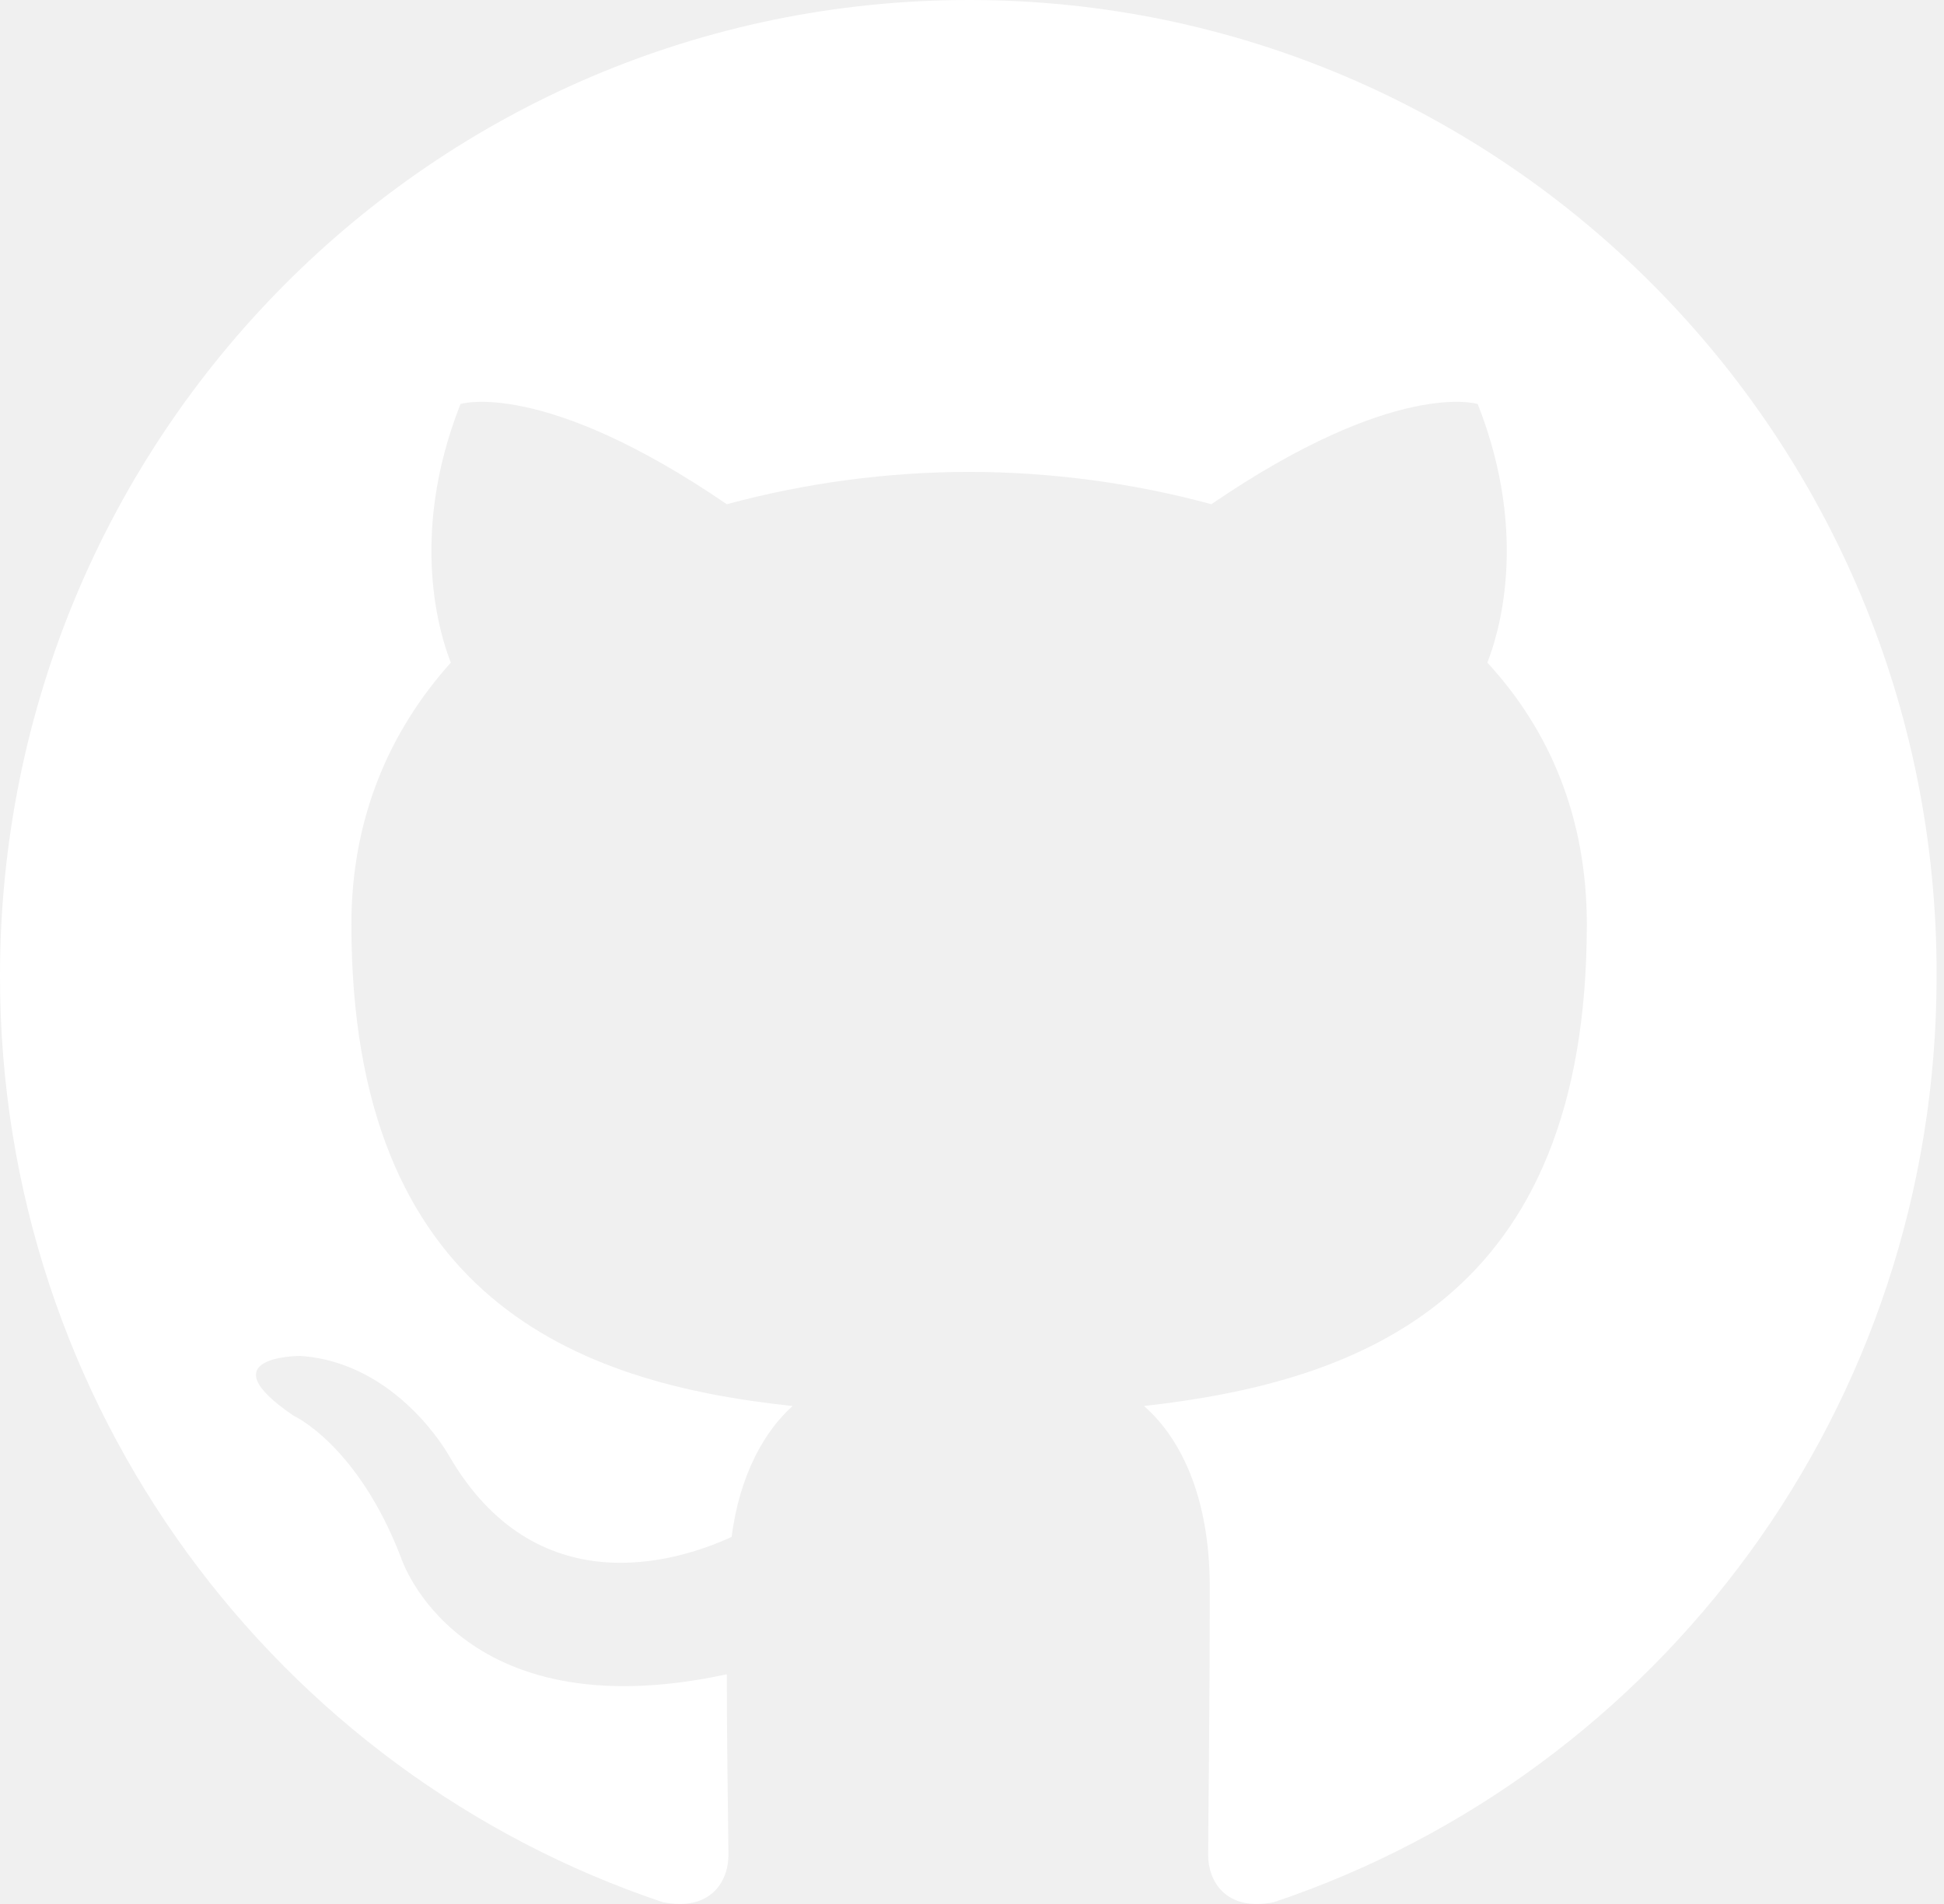
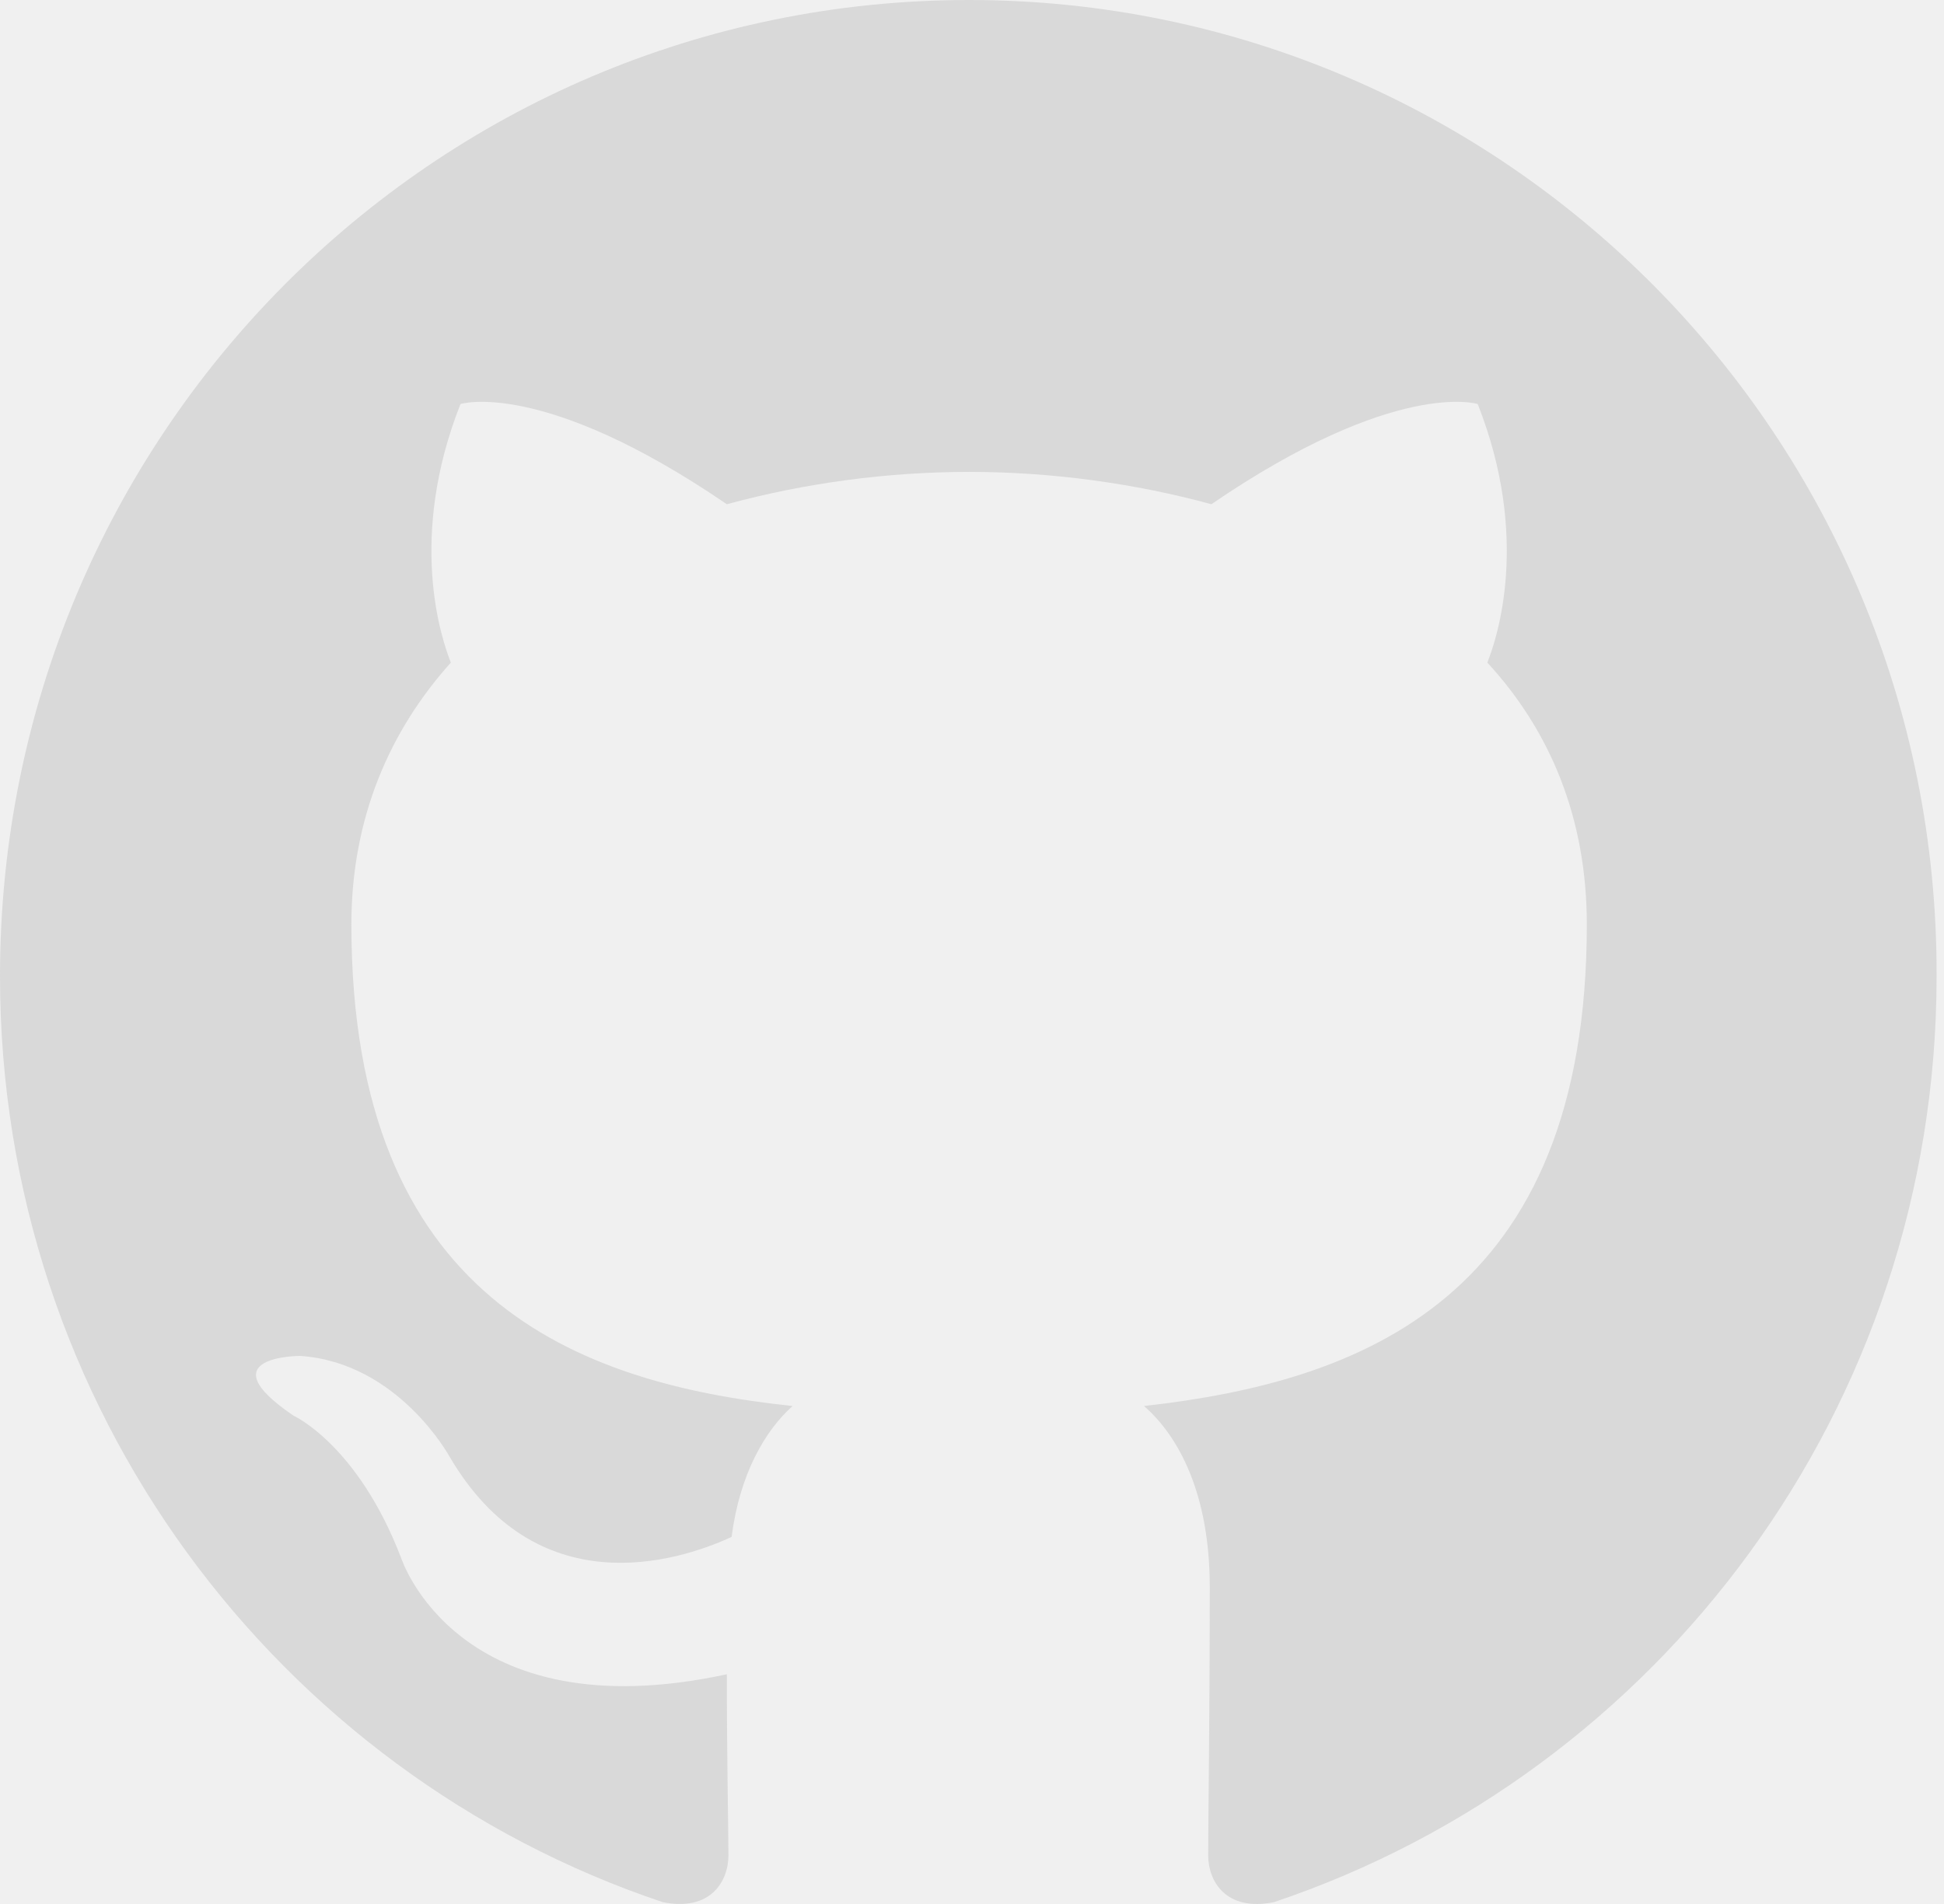
<svg xmlns="http://www.w3.org/2000/svg" width="98" height="96">
-   <path fill-rule="evenodd" clip-rule="evenodd" d="M48.854 0C21.839 0 0 22 0 49.217c0 21.756 13.993 40.172 33.405 46.69 2.427.49 3.316-1.059 3.316-2.362 0-1.141-.08-5.052-.08-9.127-13.59 2.934-16.42-5.867-16.42-5.867-2.184-5.704-5.42-7.17-5.42-7.17-4.448-3.015.324-3.015.324-3.015 4.934.326 7.523 5.052 7.523 5.052 4.367 7.496 11.404 5.378 14.235 4.074.404-3.178 1.699-5.378 3.074-6.6-10.839-1.141-22.243-5.378-22.243-24.283 0-5.378 1.94-9.778 5.014-13.2-.485-1.222-2.184-6.275.486-13.038 0 0 4.125-1.304 13.426 5.052a46.97 46.97 0 0 1 12.214-1.63c4.125 0 8.33.571 12.213 1.63 9.302-6.356 13.427-5.052 13.427-5.052 2.67 6.763.97 11.816.485 13.038 3.155 3.422 5.015 7.822 5.015 13.2 0 18.905-11.404 23.06-22.324 24.283 1.78 1.548 3.316 4.481 3.316 9.126 0 6.6-.08 11.897-.08 13.526 0 1.304.89 2.853 3.316 2.364 19.412-6.52 33.405-24.935 33.405-46.691C97.707 22 75.788 0 48.854 0z" fill="#fff" />
+   <path fill-rule="evenodd" clip-rule="evenodd" d="M48.854 0C21.839 0 0 22 0 49.217c0 21.756 13.993 40.172 33.405 46.69 2.427.49 3.316-1.059 3.316-2.362 0-1.141-.08-5.052-.08-9.127-13.59 2.934-16.42-5.867-16.42-5.867-2.184-5.704-5.42-7.17-5.42-7.17-4.448-3.015.324-3.015.324-3.015 4.934.326 7.523 5.052 7.523 5.052 4.367 7.496 11.404 5.378 14.235 4.074.404-3.178 1.699-5.378 3.074-6.6-10.839-1.141-22.243-5.378-22.243-24.283 0-5.378 1.94-9.778 5.014-13.2-.485-1.222-2.184-6.275.486-13.038 0 0 4.125-1.304 13.426 5.052a46.97 46.97 0 0 1 12.214-1.63c4.125 0 8.33.571 12.213 1.63 9.302-6.356 13.427-5.052 13.427-5.052 2.67 6.763.97 11.816.485 13.038 3.155 3.422 5.015 7.822 5.015 13.2 0 18.905-11.404 23.06-22.324 24.283 1.78 1.548 3.316 4.481 3.316 9.126 0 6.6-.08 11.897-.08 13.526 0 1.304.89 2.853 3.316 2.364 19.412-6.52 33.405-24.935 33.405-46.691C97.707 22 75.788 0 48.854 0z" fill="#D9D9D9" />
</svg>
